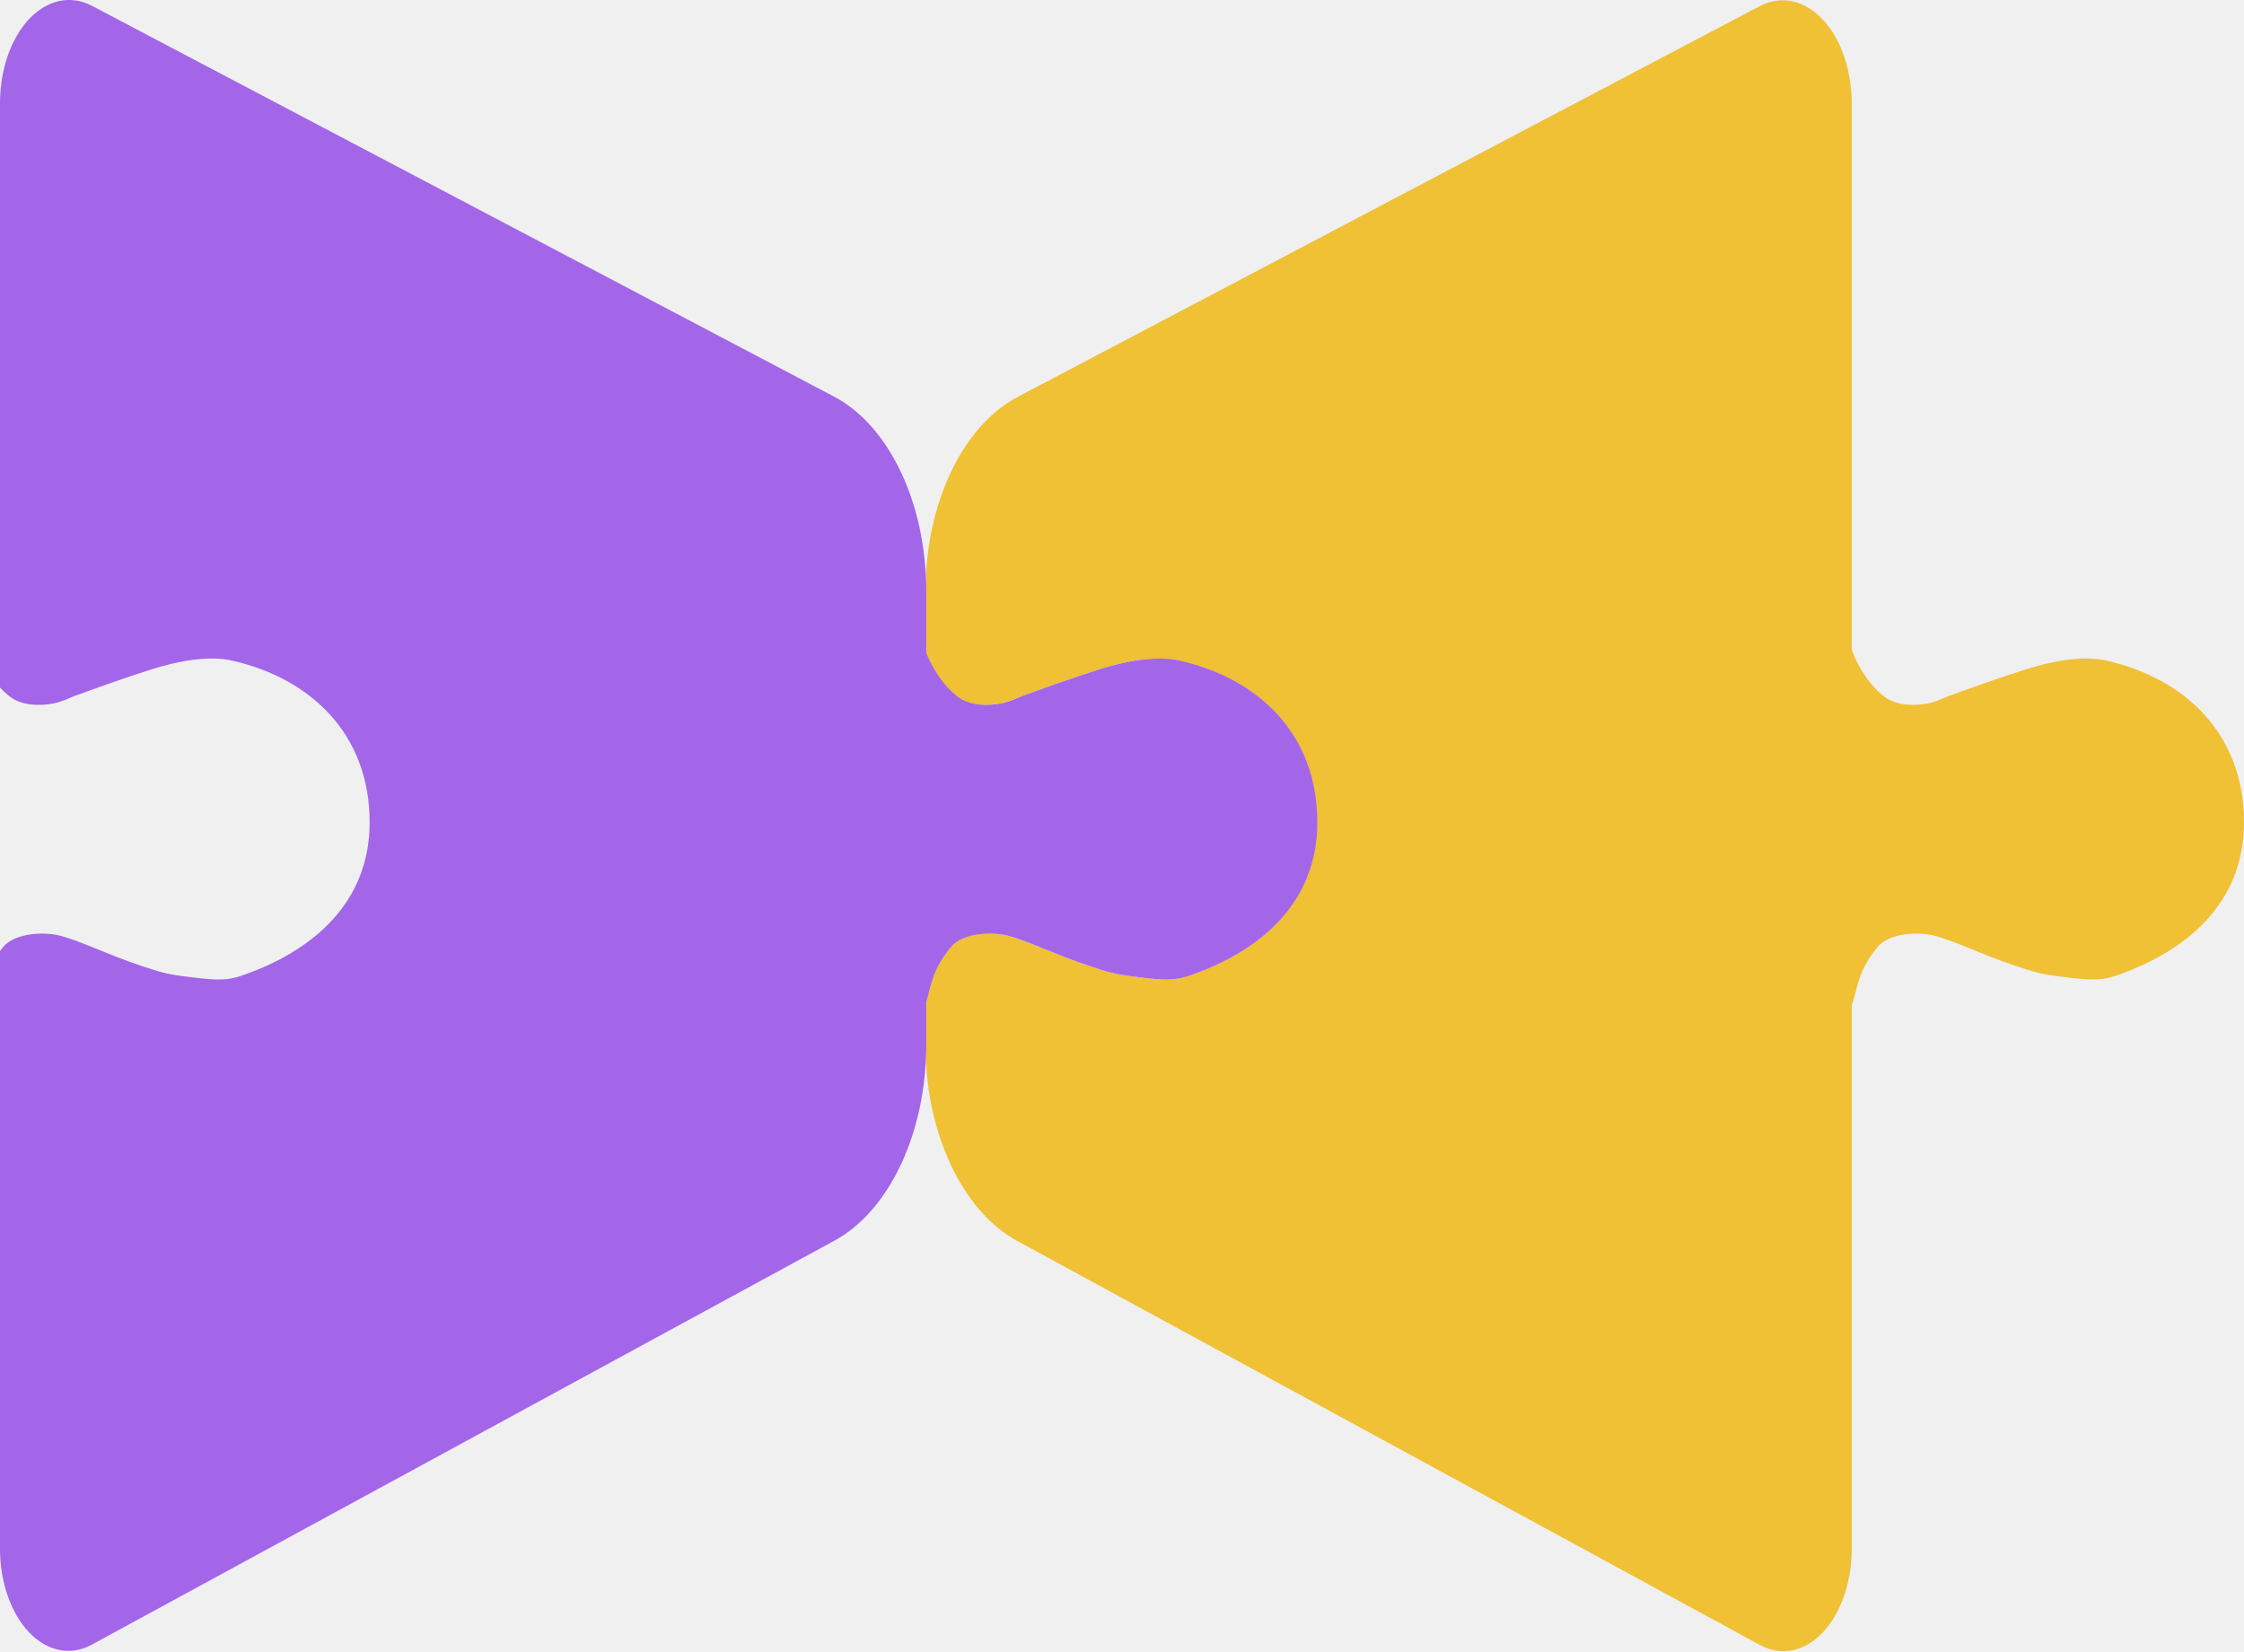
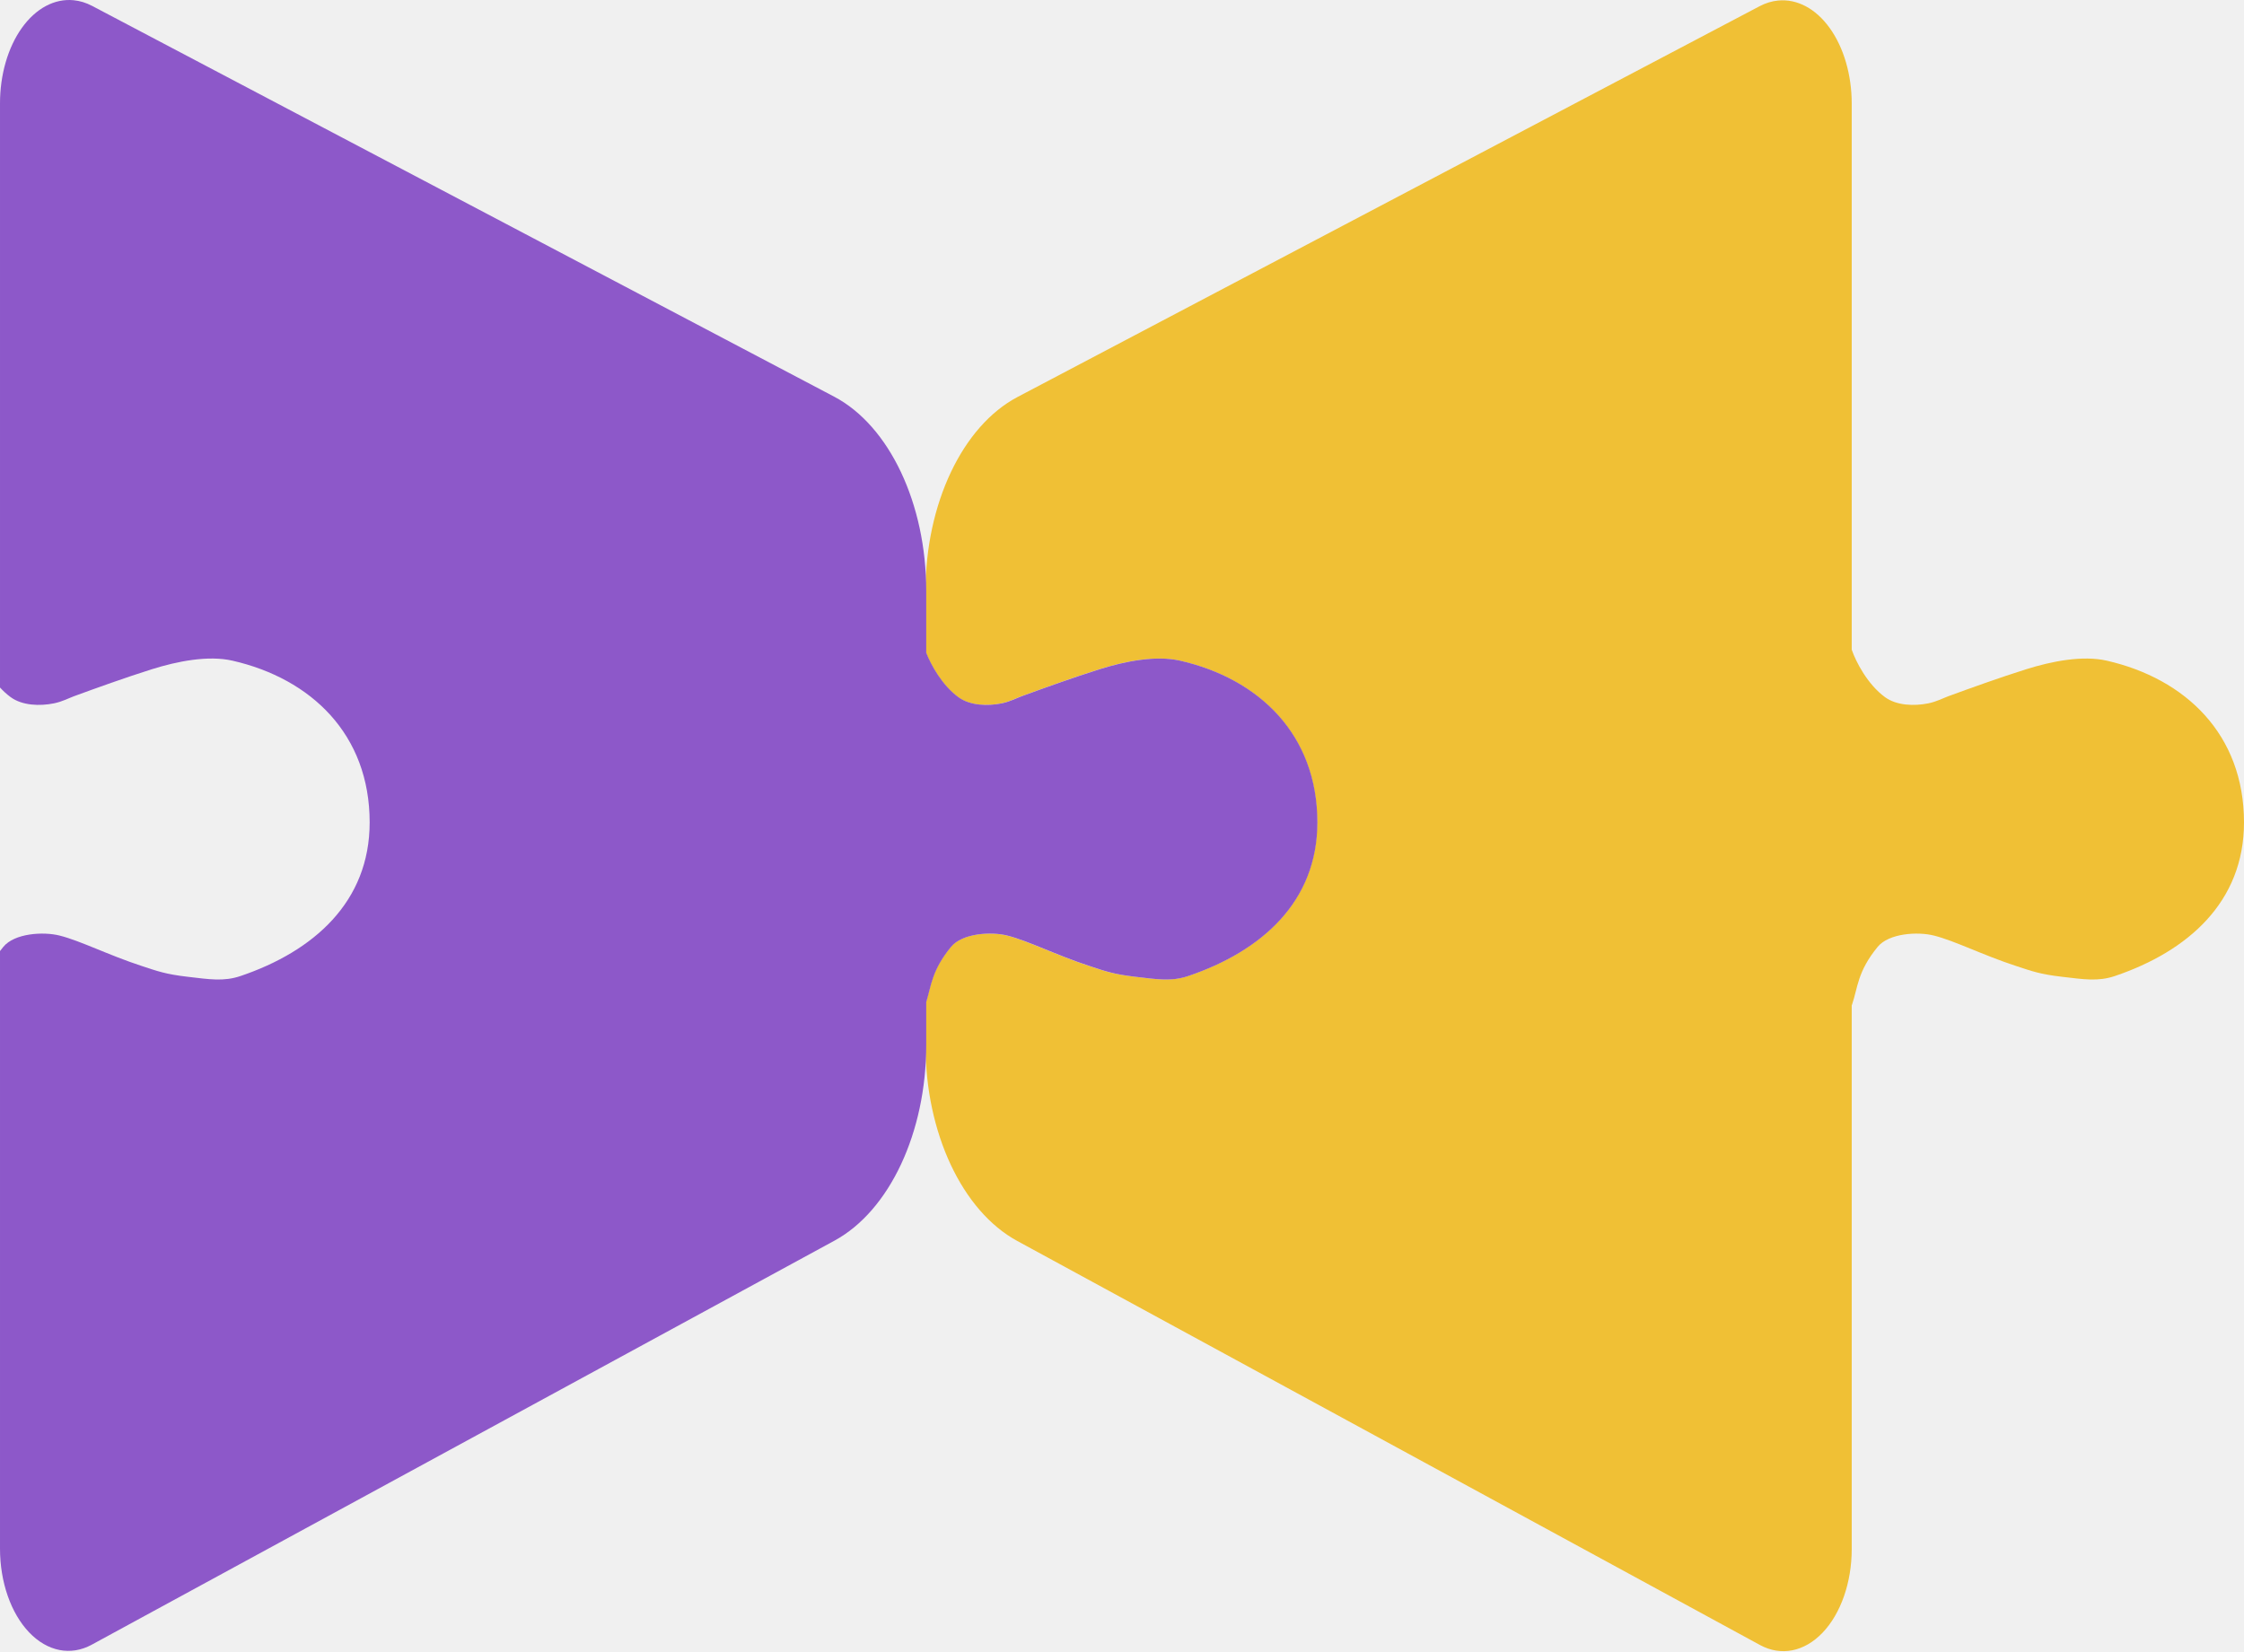
- <svg xmlns="http://www.w3.org/2000/svg" width="634.373mm" height="466.919mm" viewBox="0 0 634.373 466.919" version="1.1" id="svg1" xml:space="preserve">
+ <svg xmlns="http://www.w3.org/2000/svg" width="634.374mm" height="466.919mm" viewBox="0 0 634.374 466.919" version="1.1" id="svg1" xml:space="preserve">
  <defs id="defs1">
    <linearGradient id="swatch47">
      <stop style="stop-color:#008080;stop-opacity:1;" offset="0" id="stop47" />
    </linearGradient>
  </defs>
-   <g id="layer1" transform="translate(-13622.199,-2602.762)">
+   <g id="layer1" transform="translate(-14076.455,-2596.081)">
    <g id="g29">
-       <path id="path47-9-1-5-0-5" style="fill:#f3bc16;fill-opacity:1;stroke:#553285;stroke-width:0;stroke-linecap:round;stroke-linejoin:round;stroke-dasharray:none;stroke-opacity:1" d="m 14122.205,1946.719 a 19.537,29.206 0 0 0 -5.204,1.596 l -209.782,110.505 a 38.985,58.281 0 0 0 -26.03,54.969 v 17.015 c 1.197,3.237 4.382,9.363 9.217,12.9 3.277,2.397 8.238,2.565 12.254,1.751 2.322,-0.471 4.271,-1.506 5.632,-2.006 6.188,-2.269 14.523,-5.274 22.03,-7.636 7.18,-2.259 15.93,-3.992 22.796,-2.421 22.211,5.082 38.776,20.813 38.776,45.733 0,22.52 -15.873,36.448 -36.497,43.438 -4.747,1.609 -8.772,0.938 -15.009,0.209 -6.238,-0.729 -8.443,-1.578 -12.951,-3.054 -9.467,-3.1 -17.183,-7.065 -23.15,-8.585 -4.626,-1.179 -12.787,-0.683 -15.96,3.189 -5.622,6.859 -5.582,11.27 -7.138,16.017 v 11.774 a 39.415,58.923 0 0 0 25.934,55.369 l 209.974,114.259 a 19.324,28.888 0 0 0 25.933,-27.146 v -153.742 c 0.02,-0.04 0.05,-0.093 0.07,-0.157 1.683,-4.886 1.495,-9.344 7.259,-16.376 3.173,-3.872 11.334,-4.368 15.959,-3.189 5.968,1.52 13.684,5.485 23.151,8.585 4.508,1.476 6.713,2.325 12.951,3.054 6.236,0.729 10.262,1.4 15.009,-0.209 20.624,-6.989 36.496,-20.918 36.496,-43.437 0,-24.92 -16.565,-40.651 -38.775,-45.734 -6.866,-1.571 -15.617,0.162 -22.797,2.422 -7.506,2.362 -15.841,5.367 -22.029,7.636 -1.361,0.499 -3.31,1.534 -5.632,2.005 -4.016,0.815 -8.978,0.647 -12.254,-1.75 -5.009,-3.664 -8.246,-10.104 -9.338,-13.236 -0.02,-0.066 -0.05,-0.129 -0.07,-0.19 v -154.417 a 19.537,29.206 0 0 0 -20.825,-29.142 z" />
-       <path id="path47-9-1-5-0-5-1" style="fill:#f0c035;fill-opacity:1;stroke:#553285;stroke-width:0;stroke-linecap:round;stroke-linejoin:round;stroke-dasharray:none;stroke-opacity:1" d="m 14124.851,2602.915 a 19.537,29.206 0 0 0 -5.204,1.596 l -209.782,110.505 a 38.985,58.281 0 0 0 -26.03,54.969 v 17.015 c 1.197,3.237 4.382,9.363 9.217,12.9 3.277,2.397 8.238,2.565 12.254,1.751 2.322,-0.471 4.271,-1.506 5.632,-2.005 6.188,-2.269 14.523,-5.274 22.03,-7.636 7.18,-2.259 15.93,-3.992 22.796,-2.421 22.211,5.082 38.776,20.814 38.776,45.734 0,22.52 -15.873,36.448 -36.497,43.437 -4.747,1.609 -8.772,0.939 -15.009,0.209 -6.238,-0.729 -8.443,-1.578 -12.951,-3.054 -9.467,-3.1 -17.183,-7.065 -23.15,-8.585 -4.626,-1.179 -12.787,-0.682 -15.96,3.189 -5.622,6.859 -5.582,11.27 -7.138,16.017 v 11.774 a 39.415,58.923 0 0 0 25.934,55.369 l 209.974,114.259 a 19.324,28.888 0 0 0 25.933,-27.146 v -153.742 c 0.02,-0.04 0.05,-0.092 0.07,-0.156 1.683,-4.886 1.495,-9.344 7.259,-16.376 3.173,-3.872 11.334,-4.368 15.959,-3.189 5.968,1.52 13.684,5.485 23.151,8.585 4.508,1.476 6.713,2.325 12.951,3.054 6.236,0.729 10.262,1.4 15.009,-0.209 20.624,-6.989 36.496,-20.918 36.496,-43.437 0,-24.92 -16.565,-40.651 -38.775,-45.734 -6.866,-1.571 -15.617,0.162 -22.797,2.421 -7.506,2.362 -15.841,5.367 -22.029,7.636 -1.361,0.499 -3.31,1.534 -5.632,2.005 -4.016,0.815 -8.978,0.646 -12.254,-1.751 -5.009,-3.664 -8.246,-10.104 -9.338,-13.236 -0.02,-0.066 -0.05,-0.13 -0.07,-0.19 v -154.416 a 19.537,29.206 0 0 0 -20.825,-29.143 z" />
+       <path id="path47-9-1-5-0-5" style="fill:#f3bc16;fill-opacity:1;stroke:#553285;stroke-width:0;stroke-linecap:round;stroke-linejoin:round;stroke-dasharray:none;stroke-opacity:1" d="m 14576.463,1940.039 a 19.537,29.206 0 0 0 -5.204,1.596 l -209.782,110.505 a 38.985,58.281 0 0 0 -26.03,54.969 v 17.015 c 1.197,3.237 4.382,9.363 9.217,12.9 3.277,2.397 8.238,2.565 12.254,1.751 2.322,-0.471 4.271,-1.506 5.632,-2.006 6.188,-2.269 14.523,-5.274 22.03,-7.636 7.18,-2.259 15.93,-3.992 22.796,-2.421 22.211,5.082 38.776,20.813 38.776,45.733 0,22.52 -15.873,36.448 -36.497,43.438 -4.747,1.609 -8.772,0.938 -15.009,0.209 -6.238,-0.729 -8.443,-1.578 -12.951,-3.054 -9.467,-3.1 -17.183,-7.065 -23.15,-8.585 -4.626,-1.179 -12.787,-0.683 -15.96,3.189 -5.622,6.859 -5.582,11.27 -7.138,16.017 v 11.774 a 39.415,58.923 0 0 0 25.934,55.369 l 209.974,114.259 a 19.324,28.888 0 0 0 25.933,-27.146 v -153.742 c 0.02,-0.04 0.05,-0.093 0.07,-0.157 1.683,-4.886 1.495,-9.344 7.259,-16.376 3.173,-3.872 11.334,-4.368 15.959,-3.189 5.968,1.52 13.684,5.485 23.151,8.585 4.508,1.476 6.713,2.325 12.951,3.054 6.236,0.729 10.262,1.4 15.009,-0.209 20.624,-6.989 36.496,-20.918 36.496,-43.437 0,-24.92 -16.565,-40.651 -38.775,-45.734 -6.866,-1.571 -15.617,0.162 -22.797,2.422 -7.506,2.362 -15.841,5.367 -22.029,7.636 -1.361,0.499 -3.31,1.534 -5.632,2.005 -4.016,0.815 -8.978,0.647 -12.254,-1.75 -5.009,-3.664 -8.246,-10.104 -9.338,-13.236 -0.02,-0.066 -0.05,-0.129 -0.07,-0.19 v -154.417 a 19.537,29.206 0 0 0 -20.825,-29.142 z" />
+       <path id="path47-9-1-5-0-5-1" style="fill:#f0c035;fill-opacity:1;stroke:#553285;stroke-width:0;stroke-linecap:round;stroke-linejoin:round;stroke-dasharray:none;stroke-opacity:1" d="m 14579.109,2596.234 a 19.537,29.206 0 0 0 -5.204,1.596 l -209.782,110.505 a 38.985,58.281 0 0 0 -26.03,54.969 v 17.015 c 1.197,3.237 4.382,9.363 9.217,12.9 3.277,2.397 8.238,2.565 12.254,1.751 2.322,-0.471 4.271,-1.506 5.632,-2.005 6.188,-2.269 14.523,-5.274 22.03,-7.636 7.18,-2.259 15.93,-3.992 22.796,-2.421 22.211,5.082 38.776,20.814 38.776,45.734 0,22.52 -15.873,36.448 -36.497,43.437 -4.747,1.609 -8.772,0.939 -15.009,0.209 -6.238,-0.729 -8.443,-1.578 -12.951,-3.054 -9.467,-3.1 -17.183,-7.065 -23.15,-8.585 -4.626,-1.179 -12.787,-0.682 -15.96,3.189 -5.622,6.859 -5.582,11.27 -7.138,16.017 v 11.774 a 39.415,58.923 0 0 0 25.934,55.369 l 209.974,114.259 a 19.324,28.888 0 0 0 25.933,-27.146 V 2880.371 c 0.02,-0.04 0.05,-0.092 0.07,-0.156 1.683,-4.886 1.495,-9.344 7.259,-16.376 3.173,-3.872 11.334,-4.368 15.959,-3.189 5.968,1.52 13.684,5.485 23.151,8.585 4.508,1.476 6.713,2.325 12.951,3.054 6.236,0.729 10.262,1.4 15.009,-0.209 20.624,-6.989 36.496,-20.918 36.496,-43.437 0,-24.92 -16.565,-40.651 -38.775,-45.734 -6.866,-1.571 -15.617,0.162 -22.797,2.421 -7.506,2.362 -15.841,5.367 -22.029,7.636 -1.361,0.499 -3.31,1.534 -5.632,2.005 -4.016,0.815 -8.978,0.646 -12.254,-1.751 -5.009,-3.664 -8.246,-10.104 -9.338,-13.236 -0.02,-0.066 -0.05,-0.13 -0.07,-0.19 v -154.416 a 19.537,29.206 0 0 0 -20.825,-29.143 z" />
      <path id="path47-9-1-5-0-0" style="fill:#673ca0;fill-opacity:1;stroke:#553285;stroke-width:0;stroke-linecap:round;stroke-linejoin:round;stroke-dasharray:none;stroke-opacity:1" d="m 11767.741,1915.081 a 19.537,29.206 0 0 0 -20.824,29.143 v 165.21 c 0.918,0.997 1.923,1.925 3.013,2.722 3.277,2.397 8.238,2.565 12.254,1.751 2.322,-0.471 4.27,-1.506 5.631,-2.005 6.188,-2.269 14.524,-5.274 22.031,-7.636 7.18,-2.259 15.93,-3.993 22.795,-2.421 22.212,5.082 38.776,20.814 38.776,45.734 0,22.52 -15.873,36.448 -36.497,43.437 -4.747,1.609 -8.771,0.939 -15.008,0.209 -6.238,-0.729 -8.444,-1.578 -12.952,-3.054 -9.467,-3.1 -17.183,-7.064 -23.15,-8.585 -4.626,-1.179 -12.786,-0.682 -15.959,3.189 -0.331,0.403 -0.642,0.797 -0.934,1.184 v 169.001 a 19.324,28.888 0 0 0 25.933,27.146 l 209.974,-114.258 a 39.415,58.923 0 0 0 25.933,-55.37 v -128.326 a 38.985,58.281 0 0 0 -26.029,-54.969 l -209.782,-110.505 a 19.537,29.206 0 0 0 -5.205,-1.596 z" />
      <path id="path48-9-8-0-7-2-6" style="fill:#673ca0;fill-opacity:1;stroke:#55ff85;stroke-width:0;stroke-linecap:round;stroke-linejoin:round;stroke-dasharray:none;stroke-opacity:1" d="m 12119.335,2147.578 c 0,22.52 -15.872,36.448 -36.496,43.437 -4.747,1.609 -8.773,0.939 -15.009,0.209 -6.238,-0.729 -8.443,-1.578 -12.951,-3.054 -9.467,-3.1 -17.183,-7.064 -23.151,-8.585 -4.625,-1.179 -12.786,-0.682 -15.959,3.189 -5.764,7.032 -5.576,11.491 -7.259,16.376 -1.415,4.109 -6.675,-41.745 -6.675,-51.573 0,-14.383 3.436,-57.948 6.675,-48.658 1.092,3.132 4.329,9.572 9.338,13.236 3.276,2.397 8.238,2.565 12.254,1.75 2.322,-0.471 4.271,-1.506 5.632,-2.005 6.188,-2.269 14.523,-5.274 22.029,-7.636 7.18,-2.259 15.931,-3.993 22.797,-2.421 22.21,5.082 38.775,20.814 38.775,45.734 z" />
      <path id="path47-9-1-5-0-5-6" style="fill:#f3bc16;fill-opacity:1;stroke:#553285;stroke-width:0;stroke-linecap:round;stroke-linejoin:round;stroke-dasharray:none;stroke-opacity:1" d="m 12250.098,1915.171 a 19.537,29.206 0 0 0 -5.204,1.596 l -209.782,110.505 a 38.985,58.281 0 0 0 -26.03,54.969 v 17.015 c 1.197,3.237 4.382,9.363 9.217,12.9 3.277,2.397 8.238,2.565 12.254,1.751 2.322,-0.471 4.271,-1.506 5.632,-2.005 6.188,-2.269 14.523,-5.274 22.03,-7.636 7.18,-2.259 15.93,-3.992 22.796,-2.421 22.211,5.082 38.776,20.814 38.776,45.734 0,22.52 -15.873,36.448 -36.497,43.437 -4.747,1.609 -8.772,0.938 -15.009,0.209 -6.238,-0.729 -8.443,-1.578 -12.951,-3.054 -9.467,-3.1 -17.183,-7.065 -23.15,-8.585 -4.626,-1.179 -12.787,-0.682 -15.96,3.189 -5.622,6.859 -5.582,11.27 -7.138,16.017 v 11.774 a 39.415,58.923 0 0 0 25.934,55.369 l 209.974,114.259 a 19.324,28.888 0 0 0 25.933,-27.146 v -408.735 a 19.537,29.206 0 0 0 -20.825,-29.143 z" />
      <path id="path48-9-8-0-7-2-0-1" style="fill:#f3bc16;fill-opacity:1;stroke:#55ff85;stroke-width:0;stroke-linecap:round;stroke-linejoin:round;stroke-dasharray:none;stroke-opacity:1" d="m 12381.817,2147.578 c 0,22.52 -15.872,36.448 -36.496,43.437 -4.747,1.609 -8.773,0.939 -15.009,0.209 -6.238,-0.729 -8.443,-1.578 -12.951,-3.054 -9.467,-3.1 -17.183,-7.064 -23.151,-8.585 -4.625,-1.179 -12.786,-0.682 -15.959,3.189 -5.764,7.032 -5.576,11.491 -7.259,16.376 -1.415,4.109 -6.675,-41.745 -6.675,-51.573 0,-14.383 3.436,-57.948 6.675,-48.658 1.092,3.132 4.329,9.572 9.338,13.236 3.276,2.397 8.238,2.565 12.254,1.75 2.322,-0.471 4.271,-1.506 5.632,-2.005 6.188,-2.269 14.523,-5.274 22.029,-7.636 7.18,-2.259 15.931,-3.993 22.797,-2.421 22.21,5.082 38.775,20.814 38.775,45.734 z" />
      <path id="path47-9-1-5-0-56-7" style="fill:#a366e8;fill-opacity:1;stroke:#553285;stroke-width:0;stroke-linecap:round;stroke-linejoin:round;stroke-dasharray:none;stroke-opacity:1" d="m 11770.387,2571.277 a 19.537,29.206 0 0 0 -20.824,29.143 v 165.21 c 0.917,0.997 1.923,1.925 3.012,2.722 3.277,2.397 8.238,2.565 12.254,1.751 2.322,-0.471 4.271,-1.506 5.632,-2.005 6.188,-2.269 14.523,-5.274 22.03,-7.636 7.18,-2.259 15.93,-3.993 22.796,-2.421 22.211,5.082 38.776,20.814 38.776,45.734 0,22.52 -15.873,36.448 -36.497,43.437 -4.747,1.609 -8.772,0.939 -15.009,0.209 -6.238,-0.729 -8.443,-1.578 -12.951,-3.054 -9.467,-3.1 -17.183,-7.064 -23.15,-8.585 -4.626,-1.179 -12.787,-0.682 -15.96,3.189 -0.33,0.403 -0.641,0.797 -0.933,1.184 v 169.001 a 19.324,28.888 0 0 0 25.933,27.146 l 209.974,-114.258 a 39.415,58.923 0 0 0 25.933,-55.37 v -128.326 a 38.985,58.281 0 0 0 -26.03,-54.969 l -209.781,-110.505 a 19.537,29.206 0 0 0 -5.205,-1.596 z" />
      <path id="path48-9-8-0-7-2-2-9" style="fill:#a366e8;fill-opacity:1;stroke:#55ff85;stroke-width:0;stroke-linecap:round;stroke-linejoin:round;stroke-dasharray:none;stroke-opacity:1" d="m 12121.981,2803.773 c 0,22.52 -15.872,36.448 -36.496,43.437 -4.747,1.609 -8.773,0.939 -15.009,0.209 -6.238,-0.729 -8.443,-1.578 -12.951,-3.054 -9.467,-3.1 -17.183,-7.064 -23.151,-8.585 -4.625,-1.179 -12.786,-0.682 -15.959,3.189 -5.764,7.032 -5.576,11.491 -7.259,16.376 -1.415,4.109 -6.675,-41.745 -6.675,-51.573 0,-14.383 3.436,-57.948 6.675,-48.658 1.092,3.132 4.329,9.572 9.338,13.236 3.276,2.397 8.238,2.565 12.254,1.75 2.322,-0.471 4.271,-1.506 5.632,-2.005 6.188,-2.269 14.523,-5.274 22.029,-7.636 7.18,-2.259 15.931,-3.993 22.797,-2.421 22.21,5.082 38.775,20.814 38.775,45.734 z" />
      <path id="path47-9-1-5-0-5-1-0" style="fill:#f0c035;fill-opacity:1;stroke:#553285;stroke-width:0;stroke-linecap:round;stroke-linejoin:round;stroke-dasharray:none;stroke-opacity:1" d="m 12252.744,2571.366 a 19.537,29.206 0 0 0 -5.204,1.596 l -209.782,110.505 a 38.985,58.281 0 0 0 -26.03,54.969 v 17.015 c 1.197,3.237 4.382,9.363 9.217,12.9 3.277,2.397 8.238,2.565 12.254,1.751 2.322,-0.471 4.271,-1.506 5.632,-2.005 6.188,-2.269 14.523,-5.274 22.03,-7.636 7.18,-2.259 15.93,-3.992 22.796,-2.421 22.211,5.082 38.776,20.814 38.776,45.734 0,22.52 -15.873,36.448 -36.497,43.437 -4.747,1.609 -8.772,0.938 -15.009,0.209 -6.238,-0.729 -8.443,-1.578 -12.951,-3.054 -9.467,-3.1 -17.183,-7.065 -23.15,-8.585 -4.626,-1.179 -12.787,-0.682 -15.96,3.189 -5.622,6.859 -5.582,11.27 -7.138,16.017 v 11.774 a 39.415,58.923 0 0 0 25.934,55.369 l 209.974,114.259 a 19.324,28.888 0 0 0 25.933,-27.146 v -408.735 a 19.537,29.206 0 0 0 -20.825,-29.143 z" />
      <path id="path48-9-8-0-7-2-0-2-2" style="fill:#f0c035;fill-opacity:1;stroke:#55ff85;stroke-width:0;stroke-linecap:round;stroke-linejoin:round;stroke-dasharray:none;stroke-opacity:1" d="m 12384.463,2803.774 c 0,22.52 -15.872,36.448 -36.496,43.437 -4.747,1.609 -8.773,0.939 -15.009,0.209 -6.238,-0.729 -8.443,-1.578 -12.951,-3.054 -9.467,-3.1 -17.183,-7.064 -23.151,-8.585 -4.625,-1.179 -12.786,-0.682 -15.959,3.189 -5.764,7.032 -5.576,11.491 -7.259,16.376 -1.415,4.109 -6.675,-41.745 -6.675,-51.573 0,-14.383 3.436,-57.948 6.675,-48.658 1.092,3.132 4.329,9.572 9.338,13.236 3.276,2.397 8.238,2.565 12.254,1.75 2.322,-0.471 4.271,-1.506 5.632,-2.005 6.188,-2.269 14.523,-5.274 22.029,-7.636 7.18,-2.259 15.931,-3.993 22.797,-2.421 22.21,5.082 38.775,20.814 38.775,45.734 z" />
      <path id="path47-9-1-5-0-5-5" style="fill:#f3bc16;fill-opacity:1;stroke:#000000;stroke-width:1;stroke-linecap:round;stroke-linejoin:round;stroke-dasharray:none;stroke-opacity:1" d="m 13079.849,1927.959 a 19.537,29.206 0 0 0 -5.204,1.596 l -209.782,110.505 a 38.985,58.281 0 0 0 -26.03,54.969 v 17.015 c 1.197,3.237 4.382,9.363 9.217,12.9 3.277,2.397 8.238,2.565 12.254,1.751 2.322,-0.471 4.271,-1.506 5.632,-2.006 6.188,-2.269 14.523,-5.274 22.03,-7.636 7.18,-2.259 15.93,-3.992 22.796,-2.421 22.211,5.082 38.776,20.813 38.776,45.733 0,22.52 -15.873,36.448 -36.497,43.438 -4.747,1.609 -8.772,0.938 -15.009,0.209 -6.238,-0.729 -8.443,-1.578 -12.951,-3.054 -9.467,-3.1 -17.183,-7.065 -23.15,-8.585 -4.626,-1.179 -12.787,-0.683 -15.96,3.189 -5.622,6.859 -5.582,11.27 -7.138,16.017 v 11.774 a 39.415,58.923 0 0 0 25.934,55.369 l 209.974,114.259 a 19.324,28.888 0 0 0 25.933,-27.146 v -153.742 c 0.02,-0.04 0.05,-0.093 0.07,-0.157 1.683,-4.886 1.495,-9.344 7.259,-16.376 3.173,-3.872 11.334,-4.368 15.959,-3.189 5.968,1.52 13.684,5.485 23.151,8.585 4.508,1.476 6.713,2.325 12.951,3.054 6.236,0.729 10.262,1.4 15.009,-0.209 20.624,-6.989 36.496,-20.918 36.496,-43.437 0,-24.92 -16.565,-40.651 -38.775,-45.734 -6.866,-1.571 -15.617,0.162 -22.797,2.422 -7.506,2.362 -15.841,5.367 -22.029,7.636 -1.361,0.499 -3.31,1.534 -5.632,2.005 -4.016,0.815 -8.978,0.647 -12.254,-1.75 -5.009,-3.664 -8.246,-10.104 -9.338,-13.236 -0.02,-0.066 -0.05,-0.129 -0.07,-0.19 v -154.417 a 19.537,29.206 0 0 0 -20.825,-29.142 z" />
      <path id="path47-9-1-5-0-5-1-8" style="fill:#f0c035;fill-opacity:1;stroke:#ffffff;stroke-width:1;stroke-linecap:round;stroke-linejoin:round;stroke-dasharray:none;stroke-opacity:1" d="m 13082.495,2584.155 a 19.537,29.206 0 0 0 -5.204,1.596 l -209.782,110.505 a 38.985,58.281 0 0 0 -26.03,54.969 v 17.015 c 1.197,3.237 4.382,9.363 9.217,12.9 3.277,2.397 8.238,2.565 12.254,1.751 2.322,-0.471 4.271,-1.506 5.632,-2.005 6.188,-2.269 14.523,-5.274 22.03,-7.636 7.18,-2.259 15.93,-3.992 22.796,-2.421 22.211,5.082 38.776,20.814 38.776,45.734 0,22.52 -15.873,36.448 -36.497,43.437 -4.747,1.609 -8.772,0.939 -15.009,0.209 -6.238,-0.729 -8.443,-1.578 -12.951,-3.054 -9.467,-3.1 -17.183,-7.065 -23.15,-8.585 -4.626,-1.179 -12.787,-0.682 -15.96,3.189 -5.622,6.859 -5.582,11.27 -7.138,16.017 v 11.774 a 39.415,58.923 0 0 0 25.934,55.369 l 209.974,114.259 a 19.324,28.888 0 0 0 25.933,-27.146 v -153.742 c 0.02,-0.04 0.05,-0.092 0.07,-0.156 1.683,-4.886 1.495,-9.344 7.259,-16.376 3.173,-3.872 11.334,-4.368 15.959,-3.189 5.968,1.52 13.684,5.485 23.151,8.585 4.508,1.476 6.713,2.325 12.951,3.054 6.236,0.729 10.262,1.4 15.009,-0.209 20.624,-6.989 36.496,-20.918 36.496,-43.437 0,-24.92 -16.565,-40.651 -38.775,-45.734 -6.866,-1.571 -15.617,0.162 -22.797,2.421 -7.506,2.362 -15.841,5.367 -22.029,7.636 -1.361,0.499 -3.31,1.534 -5.632,2.005 -4.016,0.815 -8.978,0.646 -12.254,-1.751 -5.009,-3.664 -8.246,-10.104 -9.338,-13.236 -0.02,-0.066 -0.05,-0.13 -0.07,-0.19 v -154.416 a 19.537,29.206 0 0 0 -20.825,-29.143 z" />
      <path id="path47-9-1-5-0-56-9" style="fill:#a366e8;fill-opacity:1;stroke:#ffffff;stroke-width:1;stroke-linecap:round;stroke-linejoin:round;stroke-dasharray:none;stroke-opacity:1" d="m 12600.667,2584.065 a 19.537,29.206 0 0 0 -20.825,29.143 v 165.21 c 0.918,0.997 1.924,1.925 3.013,2.722 3.277,2.397 8.238,2.565 12.254,1.751 2.322,-0.471 4.271,-1.506 5.632,-2.006 6.188,-2.269 14.523,-5.274 22.03,-7.636 7.18,-2.259 15.93,-3.992 22.796,-2.421 22.211,5.082 38.776,20.814 38.776,45.734 0,22.52 -15.873,36.447 -36.497,43.437 -4.747,1.609 -8.772,0.939 -15.009,0.209 -6.238,-0.729 -8.443,-1.578 -12.951,-3.054 -9.467,-3.1 -17.183,-7.064 -23.15,-8.585 -4.626,-1.179 -12.787,-0.683 -15.96,3.189 -0.33,0.403 -0.641,0.797 -0.934,1.184 v 169.001 a 19.324,28.888 0 0 0 25.934,27.146 l 209.973,-114.258 a 39.415,58.923 0 0 0 25.934,-55.37 v -12.08 c 1.432,-4.599 1.546,-8.954 7.012,-15.622 3.173,-3.872 11.334,-4.368 15.959,-3.189 5.968,1.52 13.684,5.485 23.151,8.585 4.508,1.476 6.713,2.325 12.951,3.055 6.236,0.729 10.262,1.399 15.009,-0.21 20.624,-6.989 36.496,-20.918 36.496,-43.437 0,-24.92 -16.565,-40.651 -38.775,-45.734 -6.866,-1.571 -15.617,0.162 -22.797,2.421 -7.506,2.362 -15.841,5.367 -22.029,7.636 -1.361,0.499 -3.31,1.534 -5.632,2.005 -4.016,0.815 -8.978,0.647 -12.254,-1.75 -4.675,-3.419 -7.807,-9.257 -9.091,-12.567 v -17.438 a 38.985,58.281 0 0 0 -26.03,-54.969 l -209.781,-110.504 a 19.537,29.206 0 0 0 -5.205,-1.596 z" />
      <path id="path47-9-1-5-0-02" style="fill:#673ca0;fill-opacity:1;stroke:#000000;stroke-width:1;stroke-linecap:round;stroke-linejoin:round;stroke-dasharray:none;stroke-opacity:1" d="m 12598.021,1927.87 a 19.537,29.206 0 0 0 -20.824,29.143 v 165.21 c 0.917,0.997 1.923,1.925 3.012,2.722 3.277,2.397 8.238,2.565 12.254,1.751 2.322,-0.471 4.271,-1.506 5.632,-2.005 6.188,-2.269 14.523,-5.274 22.03,-7.636 7.18,-2.259 15.93,-3.993 22.796,-2.422 22.211,5.082 38.776,20.814 38.776,45.734 0,22.52 -15.873,36.448 -36.497,43.437 -4.747,1.609 -8.772,0.939 -15.009,0.209 -6.238,-0.729 -8.443,-1.578 -12.951,-3.054 -9.467,-3.1 -17.183,-7.065 -23.15,-8.585 -4.626,-1.179 -12.787,-0.682 -15.96,3.189 -0.33,0.403 -0.641,0.797 -0.933,1.184 v 169 a 19.324,28.888 0 0 0 25.933,27.146 l 209.974,-114.258 a 39.415,58.923 0 0 0 25.933,-55.37 v -12.08 c 1.432,-4.599 1.546,-8.953 7.012,-15.622 3.173,-3.872 11.334,-4.368 15.959,-3.189 5.968,1.52 13.684,5.485 23.151,8.585 4.508,1.476 6.713,2.325 12.951,3.054 6.236,0.729 10.262,1.4 15.009,-0.209 20.624,-6.989 36.496,-20.918 36.496,-43.437 0,-24.92 -16.565,-40.651 -38.775,-45.734 -6.866,-1.571 -15.617,0.162 -22.797,2.422 -7.506,2.362 -15.841,5.367 -22.029,7.636 -1.361,0.499 -3.31,1.534 -5.632,2.005 -4.016,0.815 -8.978,0.647 -12.254,-1.75 -4.675,-3.419 -7.806,-9.257 -9.091,-12.567 v -17.438 a 38.985,58.281 0 0 0 -26.03,-54.969 l -209.781,-110.505 a 19.537,29.206 0 0 0 -5.205,-1.596 z" />
-       <path id="path47-9-1-5-0" style="fill:#673ca0;fill-opacity:1;stroke:#553285;stroke-width:0;stroke-linecap:round;stroke-linejoin:round;stroke-dasharray:none;stroke-opacity:1" d="m 13640.377,1946.63 a 19.537,29.206 0 0 0 -20.824,29.143 v 165.21 c 0.917,0.997 1.923,1.925 3.012,2.722 3.277,2.397 8.238,2.565 12.254,1.751 2.322,-0.471 4.271,-1.506 5.632,-2.005 6.188,-2.269 14.523,-5.274 22.03,-7.636 7.18,-2.259 15.93,-3.993 22.796,-2.422 22.211,5.082 38.776,20.814 38.776,45.734 0,22.52 -15.873,36.448 -36.497,43.437 -4.747,1.609 -8.772,0.939 -15.009,0.209 -6.238,-0.729 -8.443,-1.578 -12.951,-3.054 -9.467,-3.1 -17.183,-7.065 -23.15,-8.585 -4.626,-1.179 -12.787,-0.682 -15.96,3.189 -0.33,0.403 -0.641,0.797 -0.933,1.184 v 169 a 19.324,28.888 0 0 0 25.933,27.146 l 209.974,-114.258 a 39.415,58.923 0 0 0 25.933,-55.37 v -12.08 c 1.432,-4.599 1.546,-8.953 7.012,-15.622 3.173,-3.872 11.334,-4.368 15.959,-3.189 5.968,1.52 13.684,5.485 23.151,8.585 4.508,1.476 6.713,2.325 12.951,3.054 6.236,0.729 10.262,1.4 15.009,-0.209 20.624,-6.989 36.496,-20.918 36.496,-43.437 0,-24.92 -16.565,-40.651 -38.775,-45.734 -6.866,-1.571 -15.617,0.162 -22.797,2.422 -7.506,2.362 -15.841,5.367 -22.029,7.636 -1.361,0.499 -3.31,1.534 -5.632,2.005 -4.016,0.815 -8.978,0.647 -12.254,-1.75 -4.675,-3.419 -7.806,-9.257 -9.091,-12.567 v -17.438 a 38.985,58.281 0 0 0 -26.03,-54.969 l -209.781,-110.505 a 19.537,29.206 0 0 0 -5.205,-1.596 z" />
-       <path id="path47-9-1-5-0-56" style="fill:#a366e8;fill-opacity:1;stroke:#553285;stroke-width:0;stroke-linecap:round;stroke-linejoin:round;stroke-dasharray:none;stroke-opacity:1" d="m 13643.023,2602.825 a 19.537,29.206 0 0 0 -20.825,29.143 v 165.21 c 0.918,0.997 1.924,1.925 3.013,2.722 3.277,2.397 8.238,2.565 12.254,1.751 2.322,-0.471 4.271,-1.506 5.632,-2.006 6.188,-2.269 14.523,-5.274 22.03,-7.636 7.18,-2.259 15.93,-3.992 22.796,-2.421 22.211,5.082 38.776,20.814 38.776,45.734 0,22.52 -15.873,36.447 -36.497,43.437 -4.747,1.609 -8.772,0.939 -15.009,0.209 -6.238,-0.729 -8.443,-1.578 -12.951,-3.054 -9.467,-3.1 -17.183,-7.064 -23.15,-8.585 -4.626,-1.179 -12.787,-0.683 -15.96,3.189 -0.33,0.403 -0.641,0.797 -0.934,1.184 v 169.001 a 19.324,28.888 0 0 0 25.934,27.146 l 209.973,-114.258 a 39.415,58.923 0 0 0 25.934,-55.37 v -12.08 c 1.432,-4.599 1.546,-8.954 7.012,-15.622 3.173,-3.872 11.334,-4.368 15.959,-3.189 5.968,1.52 13.684,5.485 23.151,8.585 4.508,1.476 6.713,2.325 12.951,3.055 6.236,0.729 10.262,1.399 15.009,-0.21 20.624,-6.989 36.496,-20.918 36.496,-43.437 0,-24.92 -16.565,-40.651 -38.775,-45.734 -6.866,-1.571 -15.617,0.162 -22.797,2.421 -7.506,2.362 -15.841,5.367 -22.029,7.636 -1.361,0.499 -3.31,1.534 -5.632,2.005 -4.016,0.815 -8.978,0.647 -12.254,-1.75 -4.675,-3.419 -7.807,-9.257 -9.091,-12.567 v -17.438 a 38.985,58.281 0 0 0 -26.03,-54.969 l -209.781,-110.504 a 19.537,29.206 0 0 0 -5.205,-1.596 z" />
+       <path id="path47-9-1-5-0" style="fill:#673ca0;fill-opacity:1;stroke:#553285;stroke-width:0;stroke-linecap:round;stroke-linejoin:round;stroke-dasharray:none;stroke-opacity:1" d="m 14094.635,1939.949 a 19.537,29.206 0 0 0 -20.824,29.143 v 165.21 c 0.917,0.997 1.923,1.925 3.012,2.722 3.277,2.397 8.238,2.565 12.254,1.751 2.322,-0.471 4.271,-1.506 5.632,-2.005 6.188,-2.269 14.523,-5.274 22.03,-7.636 7.18,-2.259 15.93,-3.993 22.796,-2.422 22.211,5.082 38.776,20.814 38.776,45.734 0,22.52 -15.873,36.448 -36.497,43.437 -4.747,1.609 -8.772,0.939 -15.009,0.209 -6.238,-0.729 -8.443,-1.578 -12.951,-3.054 -9.467,-3.1 -17.183,-7.065 -23.15,-8.585 -4.626,-1.179 -12.787,-0.682 -15.96,3.189 -0.33,0.403 -0.641,0.797 -0.933,1.184 v 169 a 19.324,28.888 0 0 0 25.933,27.146 l 209.974,-114.258 a 39.415,58.923 0 0 0 25.933,-55.37 v -12.08 c 1.432,-4.599 1.546,-8.953 7.012,-15.622 3.173,-3.872 11.334,-4.368 15.959,-3.189 5.968,1.52 13.684,5.485 23.151,8.585 4.508,1.476 6.713,2.325 12.951,3.054 6.236,0.729 10.262,1.4 15.009,-0.209 20.624,-6.989 36.496,-20.918 36.496,-43.437 0,-24.92 -16.565,-40.651 -38.775,-45.734 -6.866,-1.571 -15.617,0.162 -22.797,2.422 -7.506,2.362 -15.841,5.367 -22.029,7.636 -1.361,0.499 -3.31,1.534 -5.632,2.005 -4.016,0.815 -8.978,0.647 -12.254,-1.75 -4.675,-3.419 -7.806,-9.257 -9.091,-12.567 v -17.438 a 38.985,58.281 0 0 0 -26.03,-54.969 l -209.781,-110.505 a 19.537,29.206 0 0 0 -5.205,-1.596 z" />
+       <path id="path47-9-1-5-0-56" style="fill:#8d58c9;fill-opacity:1;stroke:#553285;stroke-width:0;stroke-linecap:round;stroke-linejoin:round;stroke-dasharray:none;stroke-opacity:1" d="m 14097.281,2596.145 a 19.537,29.206 0 0 0 -20.825,29.143 v 165.21 c 0.918,0.997 1.924,1.925 3.013,2.722 3.277,2.397 8.238,2.565 12.254,1.751 2.322,-0.471 4.271,-1.506 5.632,-2.006 6.188,-2.269 14.523,-5.274 22.03,-7.636 7.18,-2.259 15.93,-3.992 22.796,-2.421 22.211,5.082 38.776,20.814 38.776,45.734 0,22.52 -15.873,36.447 -36.497,43.437 -4.747,1.609 -8.772,0.939 -15.009,0.209 -6.238,-0.729 -8.443,-1.578 -12.951,-3.054 -9.467,-3.1 -17.183,-7.064 -23.15,-8.585 -4.626,-1.179 -12.787,-0.683 -15.96,3.189 -0.33,0.403 -0.641,0.797 -0.934,1.184 v 169.001 a 19.324,28.888 0 0 0 25.934,27.146 l 209.973,-114.258 a 39.415,58.923 0 0 0 25.934,-55.37 v -12.08 c 1.432,-4.599 1.546,-8.954 7.012,-15.622 3.173,-3.872 11.334,-4.368 15.959,-3.189 5.968,1.52 13.684,5.485 23.151,8.585 4.508,1.476 6.713,2.325 12.951,3.055 6.236,0.729 10.262,1.399 15.009,-0.21 20.624,-6.989 36.496,-20.918 36.496,-43.437 0,-24.92 -16.565,-40.651 -38.775,-45.734 -6.866,-1.571 -15.617,0.162 -22.797,2.421 -7.506,2.362 -15.841,5.367 -22.029,7.636 -1.361,0.499 -3.31,1.534 -5.632,2.005 -4.016,0.815 -8.978,0.647 -12.254,-1.75 -4.675,-3.419 -7.807,-9.257 -9.091,-12.567 v -17.438 a 38.985,58.281 0 0 0 -26.03,-54.969 l -209.781,-110.504 a 19.537,29.206 0 0 0 -5.205,-1.596 z" />
+       <path id="path47-9-1-5-0-5-3" style="fill:#f3bc16;fill-opacity:1;stroke:#553285;stroke-width:0;stroke-linecap:round;stroke-linejoin:round;stroke-dasharray:none;stroke-opacity:1" d="m 15635.638,1915.261 a 19.537,29.206 0 0 0 -5.204,1.596 l -209.782,110.505 a 38.985,58.281 0 0 0 -26.03,54.969 v 17.015 c 1.197,3.237 4.382,9.363 9.217,12.9 3.277,2.397 8.238,2.565 12.254,1.751 2.322,-0.471 4.271,-1.506 5.632,-2.006 6.188,-2.269 14.523,-5.274 22.03,-7.636 7.18,-2.259 15.93,-3.992 22.796,-2.421 22.211,5.082 38.776,20.813 38.776,45.733 0,22.52 -15.873,36.448 -36.497,43.438 -4.747,1.609 -8.772,0.938 -15.009,0.209 -6.238,-0.729 -8.443,-1.578 -12.951,-3.054 -9.467,-3.1 -17.183,-7.065 -23.15,-8.585 -4.626,-1.179 -12.787,-0.683 -15.96,3.189 -5.622,6.859 -5.582,11.27 -7.138,16.017 v 11.774 a 39.415,58.923 0 0 0 25.934,55.369 l 209.974,114.259 a 19.324,28.888 0 0 0 25.933,-27.146 v -153.742 c 0.02,-0.04 0.05,-0.093 0.07,-0.157 1.683,-4.886 1.495,-9.344 7.259,-16.376 3.173,-3.872 11.334,-4.368 15.959,-3.189 5.968,1.52 13.684,5.485 23.151,8.585 4.508,1.476 6.713,2.325 12.951,3.054 6.236,0.729 10.262,1.4 15.009,-0.209 20.624,-6.989 36.496,-20.918 36.496,-43.437 0,-24.92 -16.565,-40.651 -38.775,-45.734 -6.866,-1.571 -15.617,0.162 -22.797,2.422 -7.506,2.362 -15.841,5.367 -22.029,7.636 -1.361,0.499 -3.31,1.534 -5.632,2.005 -4.016,0.815 -8.978,0.647 -12.254,-1.75 -5.009,-3.664 -8.246,-10.104 -9.338,-13.236 -0.02,-0.066 -0.05,-0.129 -0.07,-0.19 v -154.417 a 19.537,29.206 0 0 0 -20.825,-29.142 z" />
+       <path id="path47-9-1-5-0-5-1-5" style="fill:#f0c035;fill-opacity:1;stroke:#553285;stroke-width:0;stroke-linecap:round;stroke-linejoin:round;stroke-dasharray:none;stroke-opacity:1" d="m 15638.284,2571.456 a 19.537,29.206 0 0 0 -5.204,1.596 l -209.782,110.505 a 38.985,58.281 0 0 0 -26.03,54.969 v 17.015 c 1.197,3.237 4.382,9.363 9.217,12.9 3.277,2.397 8.238,2.565 12.254,1.751 2.322,-0.471 4.271,-1.506 5.632,-2.005 6.188,-2.269 14.523,-5.274 22.03,-7.636 7.18,-2.259 15.93,-3.992 22.796,-2.421 22.211,5.082 38.776,20.814 38.776,45.734 0,22.52 -15.873,36.448 -36.497,43.437 -4.747,1.609 -8.772,0.939 -15.009,0.209 -6.238,-0.729 -8.443,-1.578 -12.951,-3.054 -9.467,-3.1 -17.183,-7.065 -23.15,-8.585 -4.626,-1.179 -12.787,-0.682 -15.96,3.189 -5.622,6.859 -5.582,11.27 -7.138,16.017 v 11.774 a 39.415,58.923 0 0 0 25.934,55.369 l 209.974,114.259 a 19.324,28.888 0 0 0 25.933,-27.146 v -153.742 c 0.02,-0.04 0.05,-0.092 0.07,-0.156 1.683,-4.886 1.495,-9.344 7.259,-16.376 3.173,-3.872 11.334,-4.368 15.959,-3.189 5.968,1.52 13.684,5.485 23.151,8.585 4.508,1.476 6.713,2.325 12.951,3.054 6.236,0.729 10.262,1.4 15.009,-0.209 20.624,-6.989 36.496,-20.918 36.496,-43.437 0,-24.92 -16.565,-40.651 -38.775,-45.734 -6.866,-1.571 -15.617,0.162 -22.797,2.421 -7.506,2.362 -15.841,5.367 -22.029,7.636 -1.361,0.499 -3.31,1.534 -5.632,2.005 -4.016,0.815 -8.978,0.646 -12.254,-1.751 -5.009,-3.664 -8.246,-10.104 -9.338,-13.236 -0.02,-0.066 -0.05,-0.13 -0.07,-0.19 V 2600.599 a 19.537,29.206 0 0 0 -20.825,-29.143 z" />
+       <path id="path47-9-1-5-0-6" style="fill:#673ca0;fill-opacity:1;stroke:#553285;stroke-width:0;stroke-linecap:round;stroke-linejoin:round;stroke-dasharray:none;stroke-opacity:1" d="m 15153.81,1915.171 a 19.537,29.206 0 0 0 -20.824,29.143 v 165.21 c 0.917,0.997 1.923,1.925 3.012,2.722 3.277,2.397 8.238,2.565 12.254,1.751 2.322,-0.471 4.271,-1.506 5.632,-2.005 6.188,-2.269 14.523,-5.274 22.03,-7.636 7.18,-2.259 15.93,-3.993 22.796,-2.422 22.211,5.082 38.776,20.814 38.776,45.734 0,22.52 -15.873,36.448 -36.497,43.437 -4.747,1.609 -8.772,0.939 -15.009,0.209 -6.238,-0.729 -8.443,-1.578 -12.951,-3.054 -9.467,-3.1 -17.183,-7.065 -23.15,-8.585 -4.626,-1.179 -12.787,-0.682 -15.96,3.189 -0.33,0.403 -0.641,0.797 -0.933,1.184 v 169 a 19.324,28.888 0 0 0 25.933,27.146 l 209.974,-114.258 a 39.415,58.923 0 0 0 25.933,-55.37 v -12.08 c 1.432,-4.599 1.546,-8.953 7.012,-15.622 3.173,-3.872 11.334,-4.368 15.959,-3.189 5.968,1.52 13.684,5.485 23.151,8.585 4.508,1.476 6.713,2.325 12.951,3.054 6.236,0.729 10.262,1.4 15.009,-0.209 20.624,-6.989 36.496,-20.918 36.496,-43.437 0,-24.92 -16.565,-40.651 -38.775,-45.734 -6.866,-1.571 -15.617,0.162 -22.797,2.422 -7.506,2.362 -15.841,5.367 -22.029,7.636 -1.361,0.499 -3.31,1.534 -5.632,2.005 -4.016,0.815 -8.978,0.647 -12.254,-1.75 -4.675,-3.419 -7.806,-9.257 -9.091,-12.567 v -17.438 a 38.985,58.281 0 0 0 -26.03,-54.969 l -209.781,-110.505 a 19.537,29.206 0 0 0 -5.205,-1.596 z" />
+       <path id="path47-9-1-5-0-56-2" style="fill:#a366e8;fill-opacity:1;stroke:#553285;stroke-width:0;stroke-linecap:round;stroke-linejoin:round;stroke-dasharray:none;stroke-opacity:1" d="m 15156.456,2571.367 a 19.537,29.206 0 0 0 -20.825,29.143 v 165.21 c 0.918,0.997 1.924,1.925 3.013,2.722 3.277,2.397 8.238,2.565 12.254,1.751 2.322,-0.471 4.271,-1.506 5.632,-2.006 6.188,-2.269 14.523,-5.274 22.03,-7.636 7.18,-2.259 15.93,-3.992 22.796,-2.421 22.211,5.082 38.776,20.814 38.776,45.734 0,22.52 -15.873,36.447 -36.497,43.437 -4.747,1.609 -8.772,0.939 -15.009,0.209 -6.238,-0.729 -8.443,-1.578 -12.951,-3.054 -9.467,-3.1 -17.183,-7.064 -23.15,-8.585 -4.626,-1.179 -12.787,-0.683 -15.96,3.189 -0.33,0.403 -0.641,0.797 -0.934,1.184 v 169.001 a 19.324,28.888 0 0 0 25.934,27.146 l 209.973,-114.258 a 39.415,58.923 0 0 0 25.934,-55.37 v -12.08 c 1.432,-4.599 1.546,-8.954 7.012,-15.622 3.173,-3.872 11.334,-4.368 15.959,-3.189 5.968,1.52 13.684,5.485 23.151,8.585 4.508,1.476 6.713,2.325 12.951,3.055 6.236,0.729 10.262,1.399 15.009,-0.21 20.624,-6.989 36.496,-20.918 36.496,-43.437 0,-24.92 -16.565,-40.651 -38.775,-45.734 -6.866,-1.571 -15.617,0.162 -22.797,2.421 -7.506,2.362 -15.841,5.367 -22.029,7.636 -1.361,0.499 -3.31,1.534 -5.632,2.005 -4.016,0.815 -8.978,0.647 -12.254,-1.75 -4.675,-3.419 -7.807,-9.257 -9.091,-12.567 v -17.438 a 38.985,58.281 0 0 0 -26.03,-54.969 l -209.781,-110.504 a 19.537,29.206 0 0 0 -5.205,-1.596 z" />
    </g>
  </g>
</svg>
